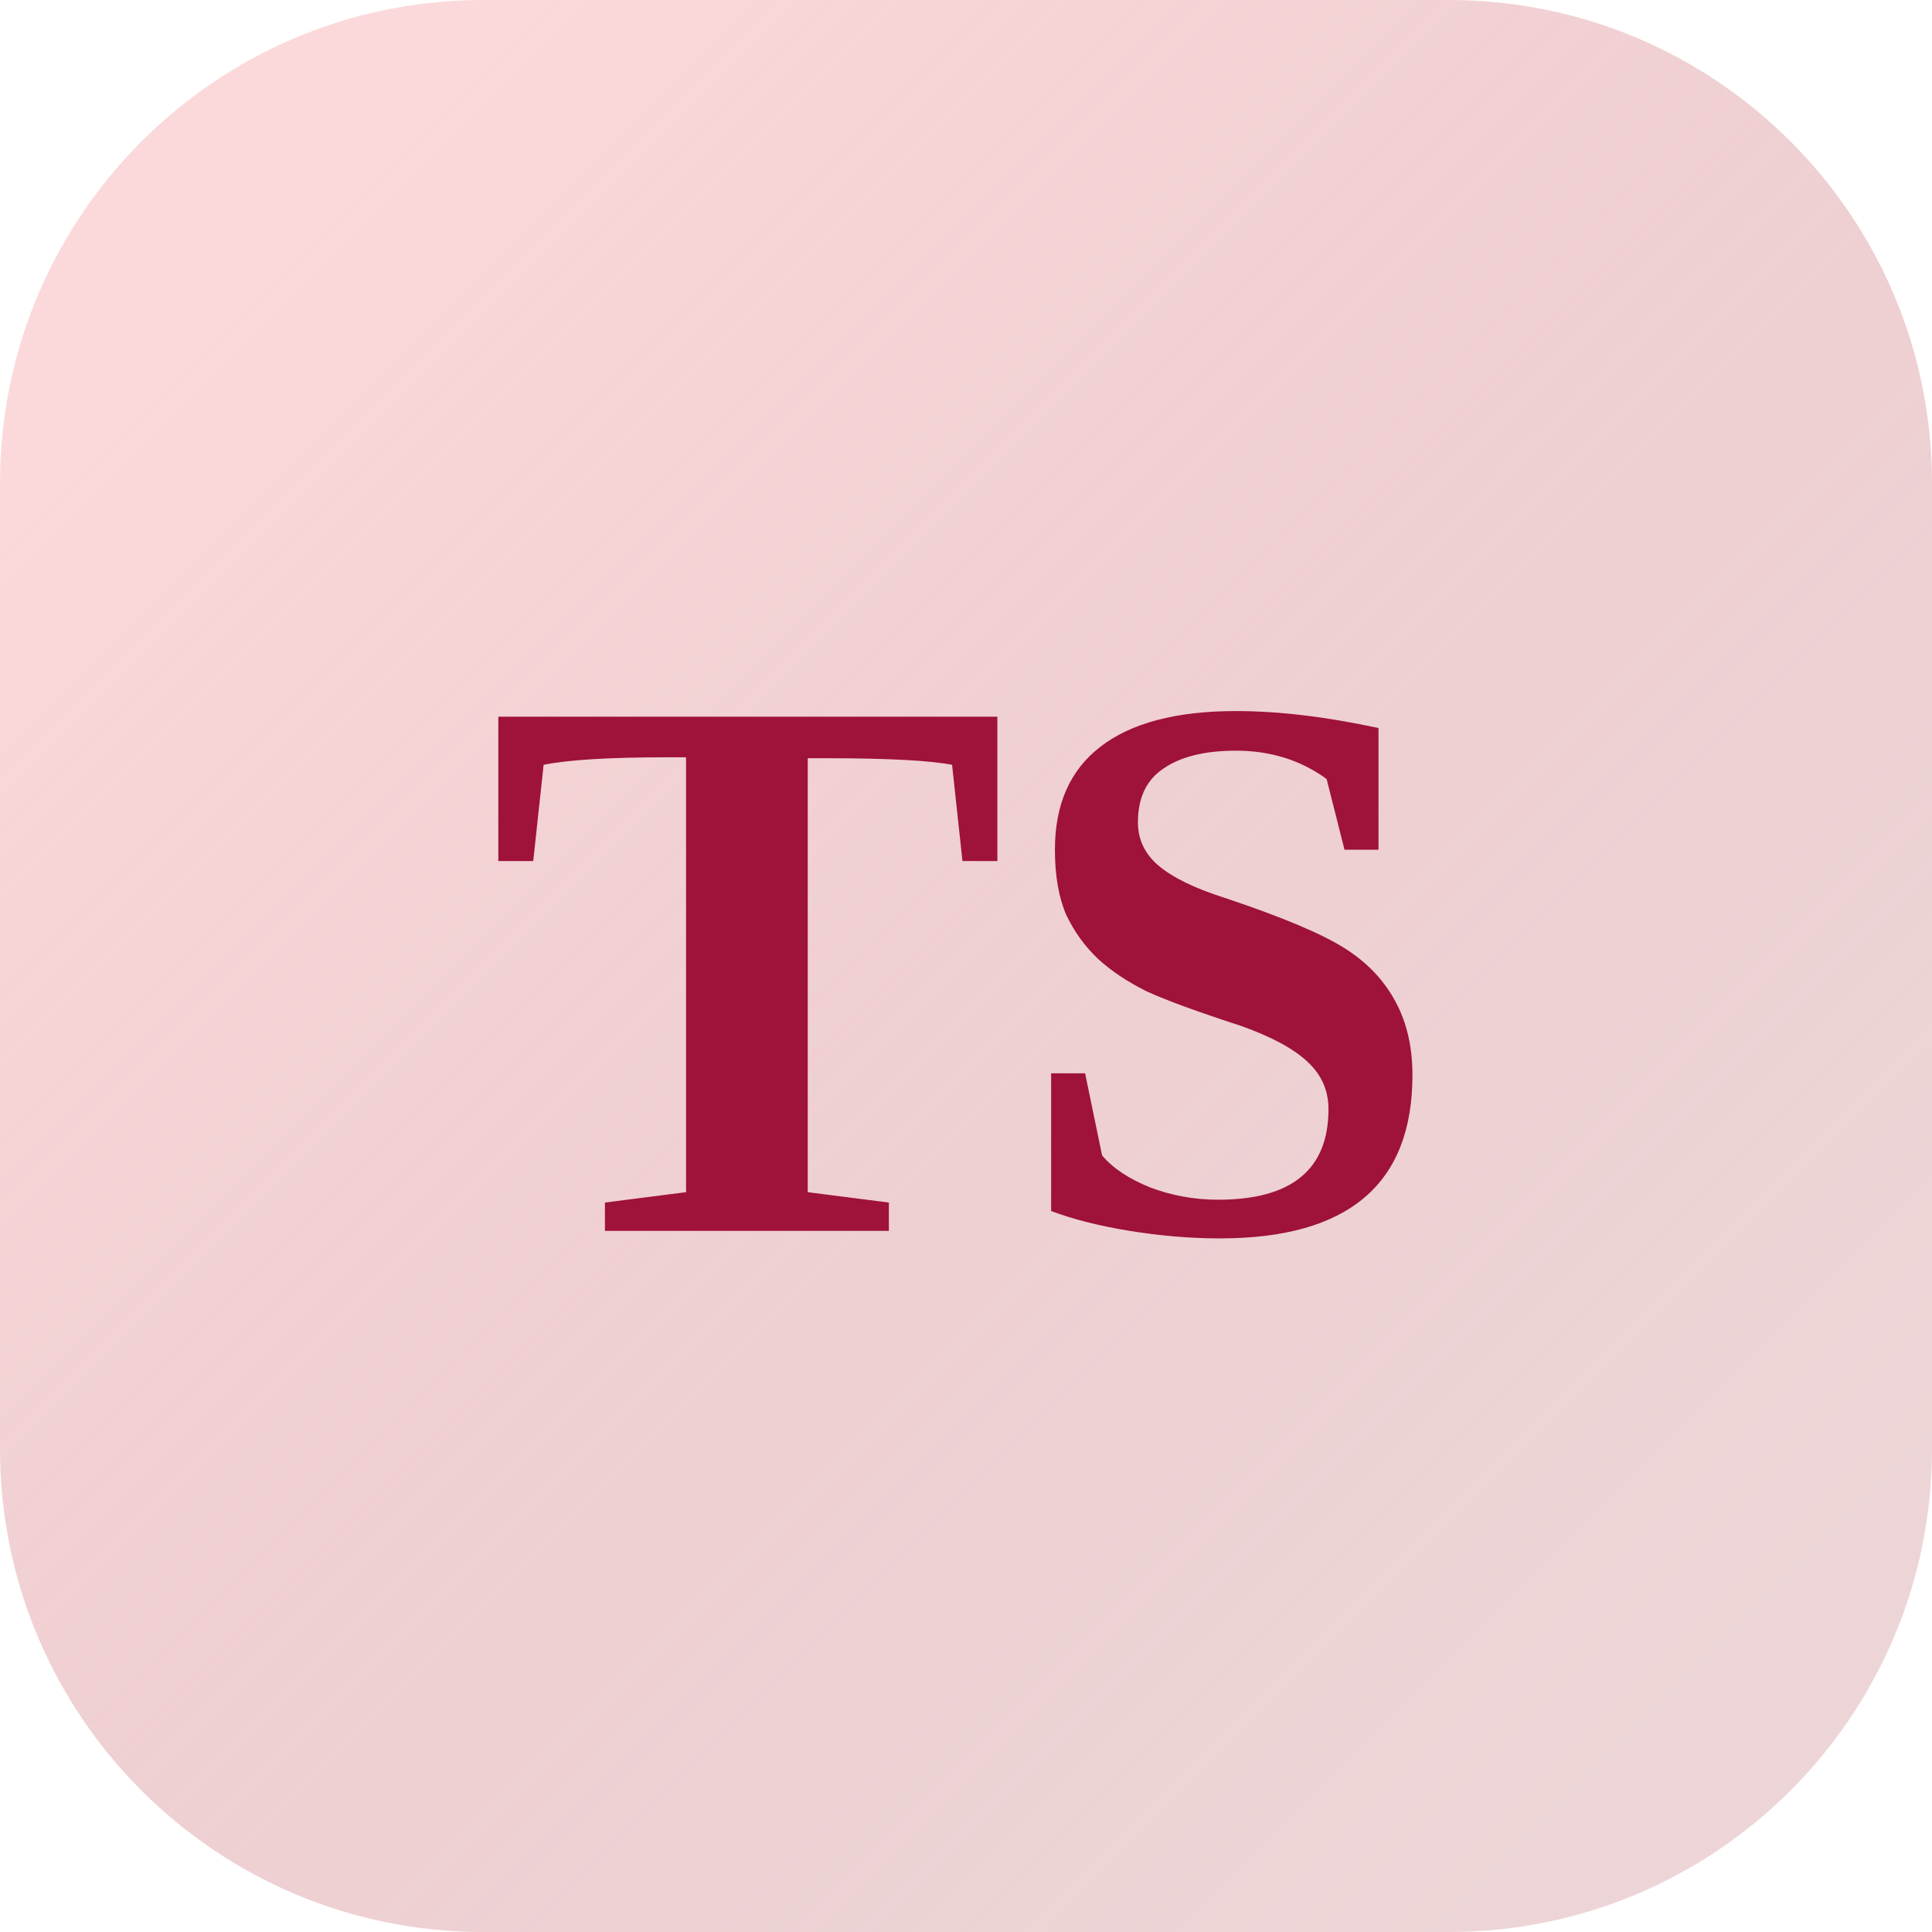
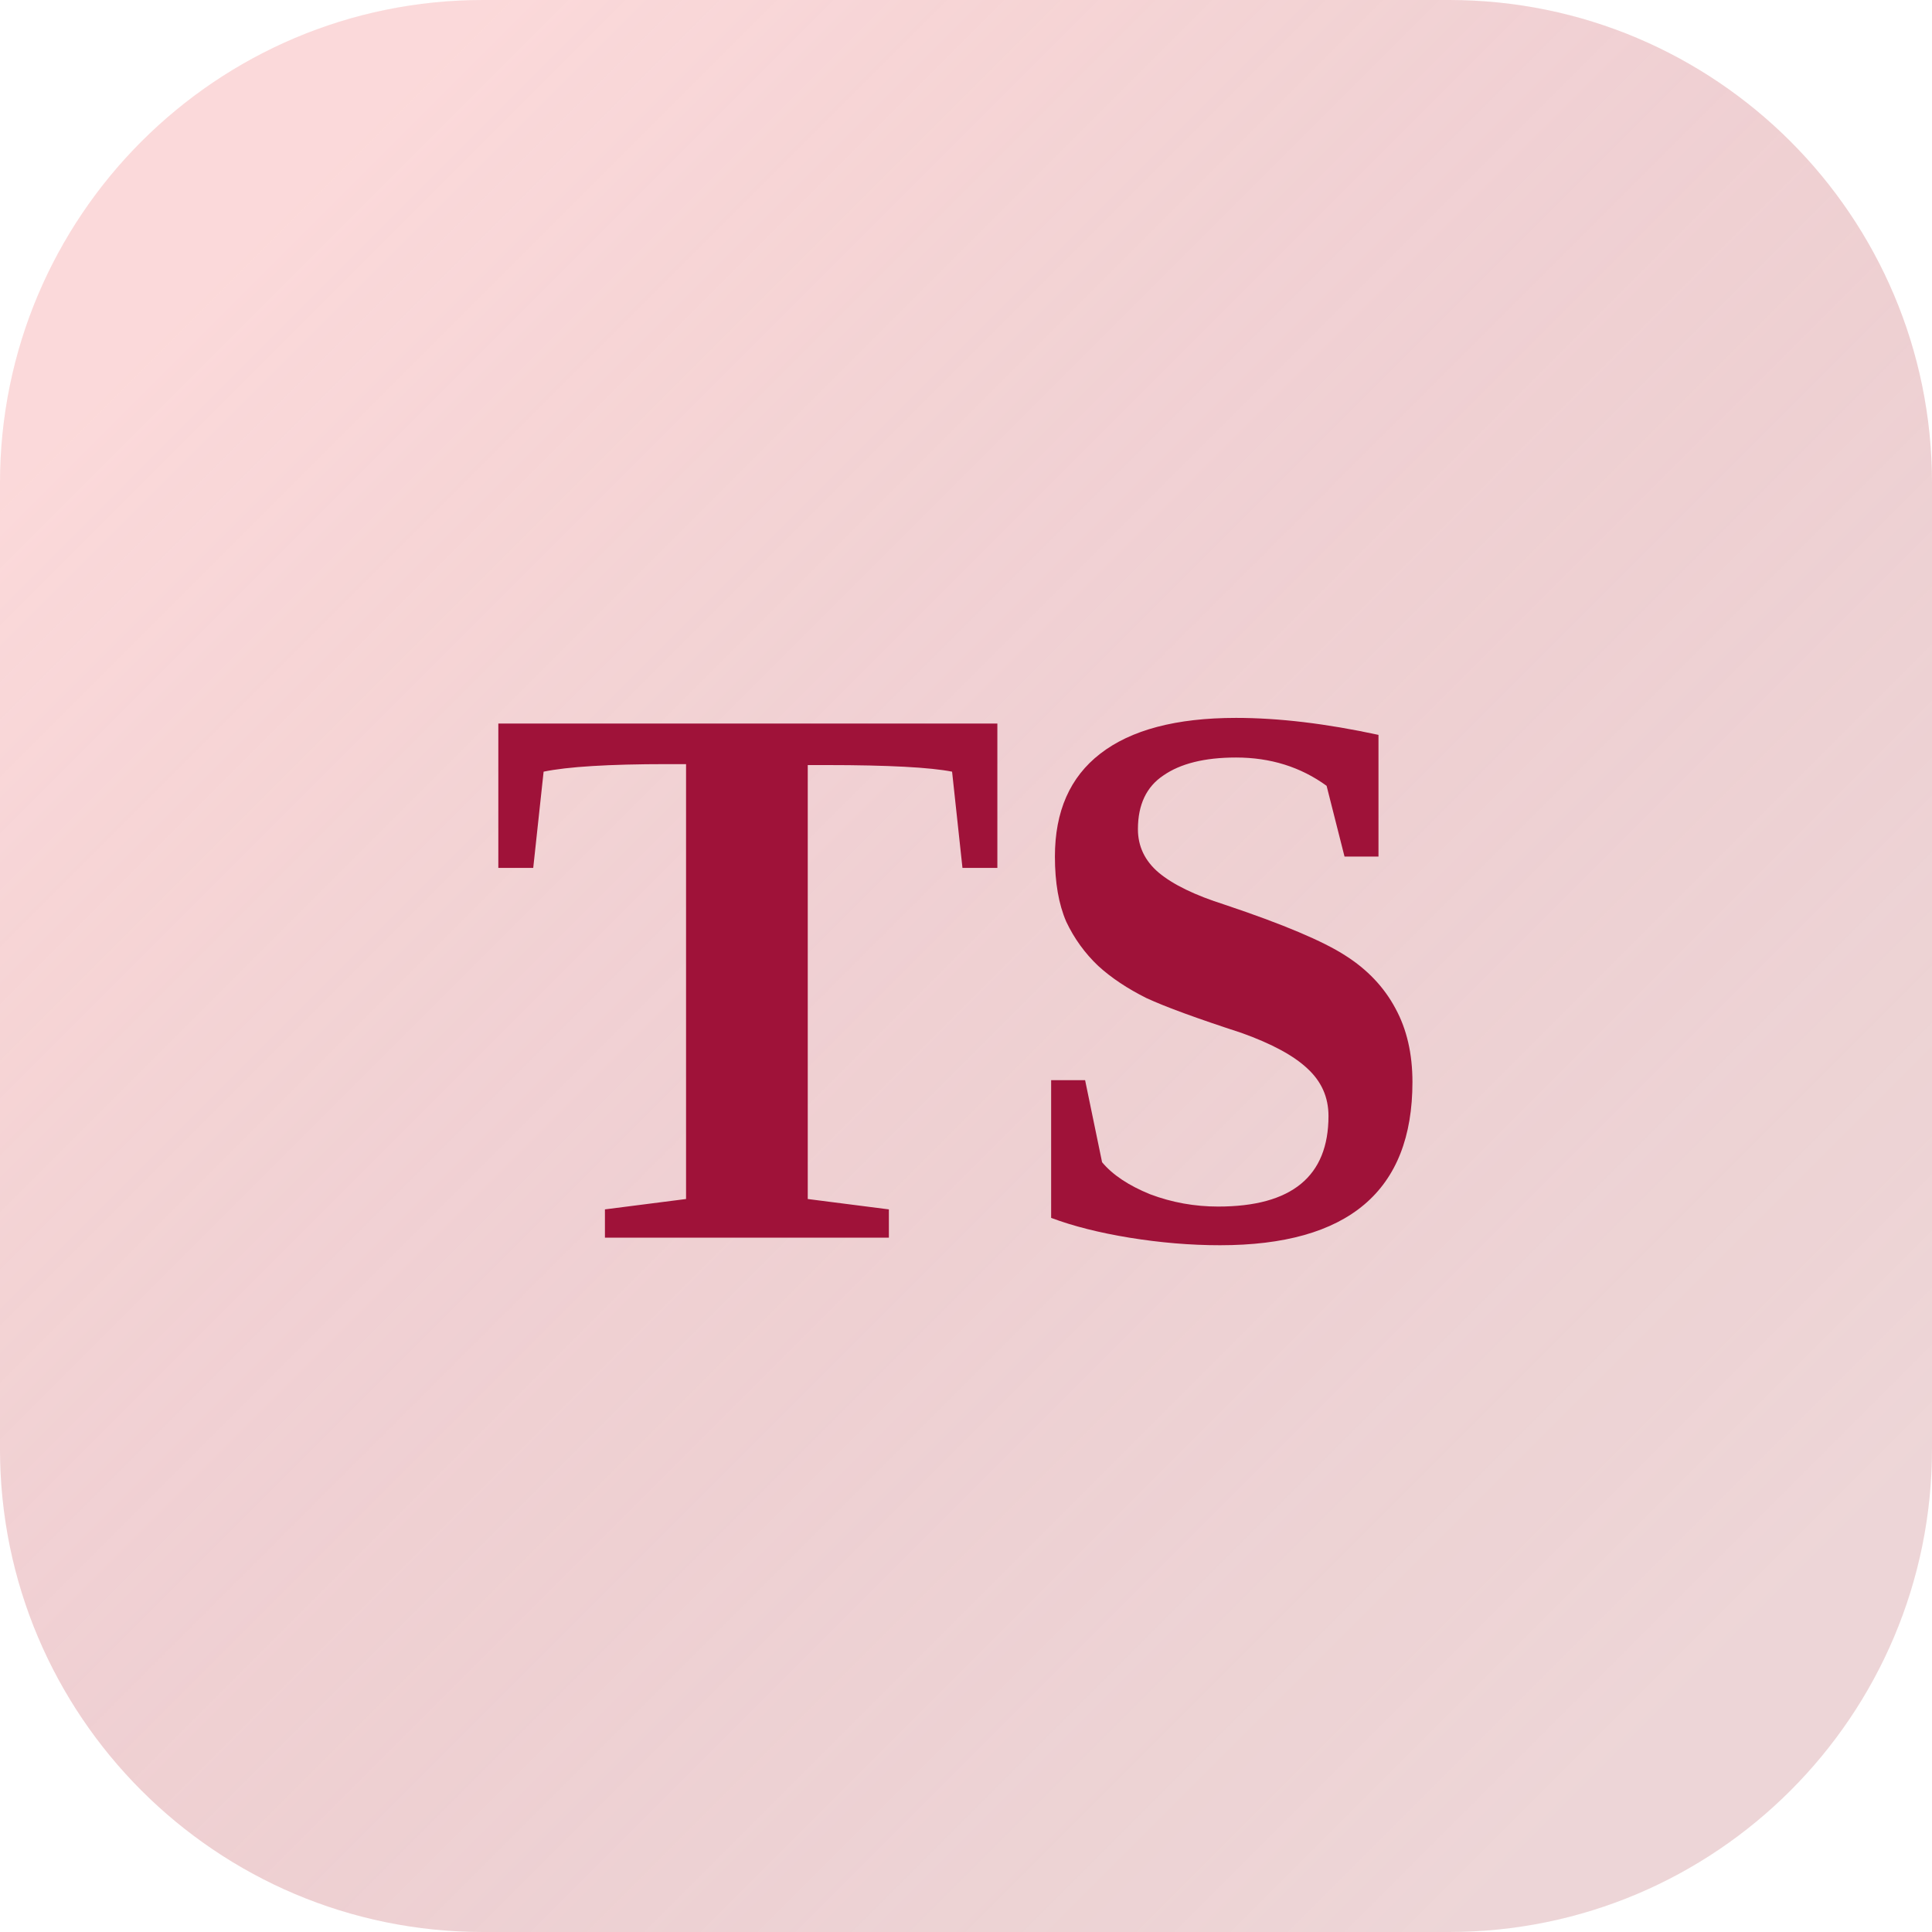
<svg xmlns="http://www.w3.org/2000/svg" viewBox="0 0 32 32" fill="none">
  <rect width="32" height="32" rx="8" fill="#faf6f1" />
  <rect width="32" height="32" rx="8" fill="url(#g)" opacity="0.35" />
-   <text x="16" y="16" text-anchor="middle" dominant-baseline="central" font-family="Georgia, 'Times New Roman', serif" font-size="13" font-weight="700" fill="#9f1239">TS</text>
+   <text x="16" y="20.5" text-anchor="middle" font-family="Georgia, 'Times New Roman', serif" font-size="13" font-weight="700" fill="#9f1239">TS</text>
  <defs>
    <linearGradient id="g" x1="4" y1="4" x2="28" y2="28" gradientUnits="userSpaceOnUse">
      <stop stop-color="#fda4af" />
      <stop offset="1" stop-color="#9f1239" stop-opacity="0.4" />
    </linearGradient>
  </defs>
</svg>
